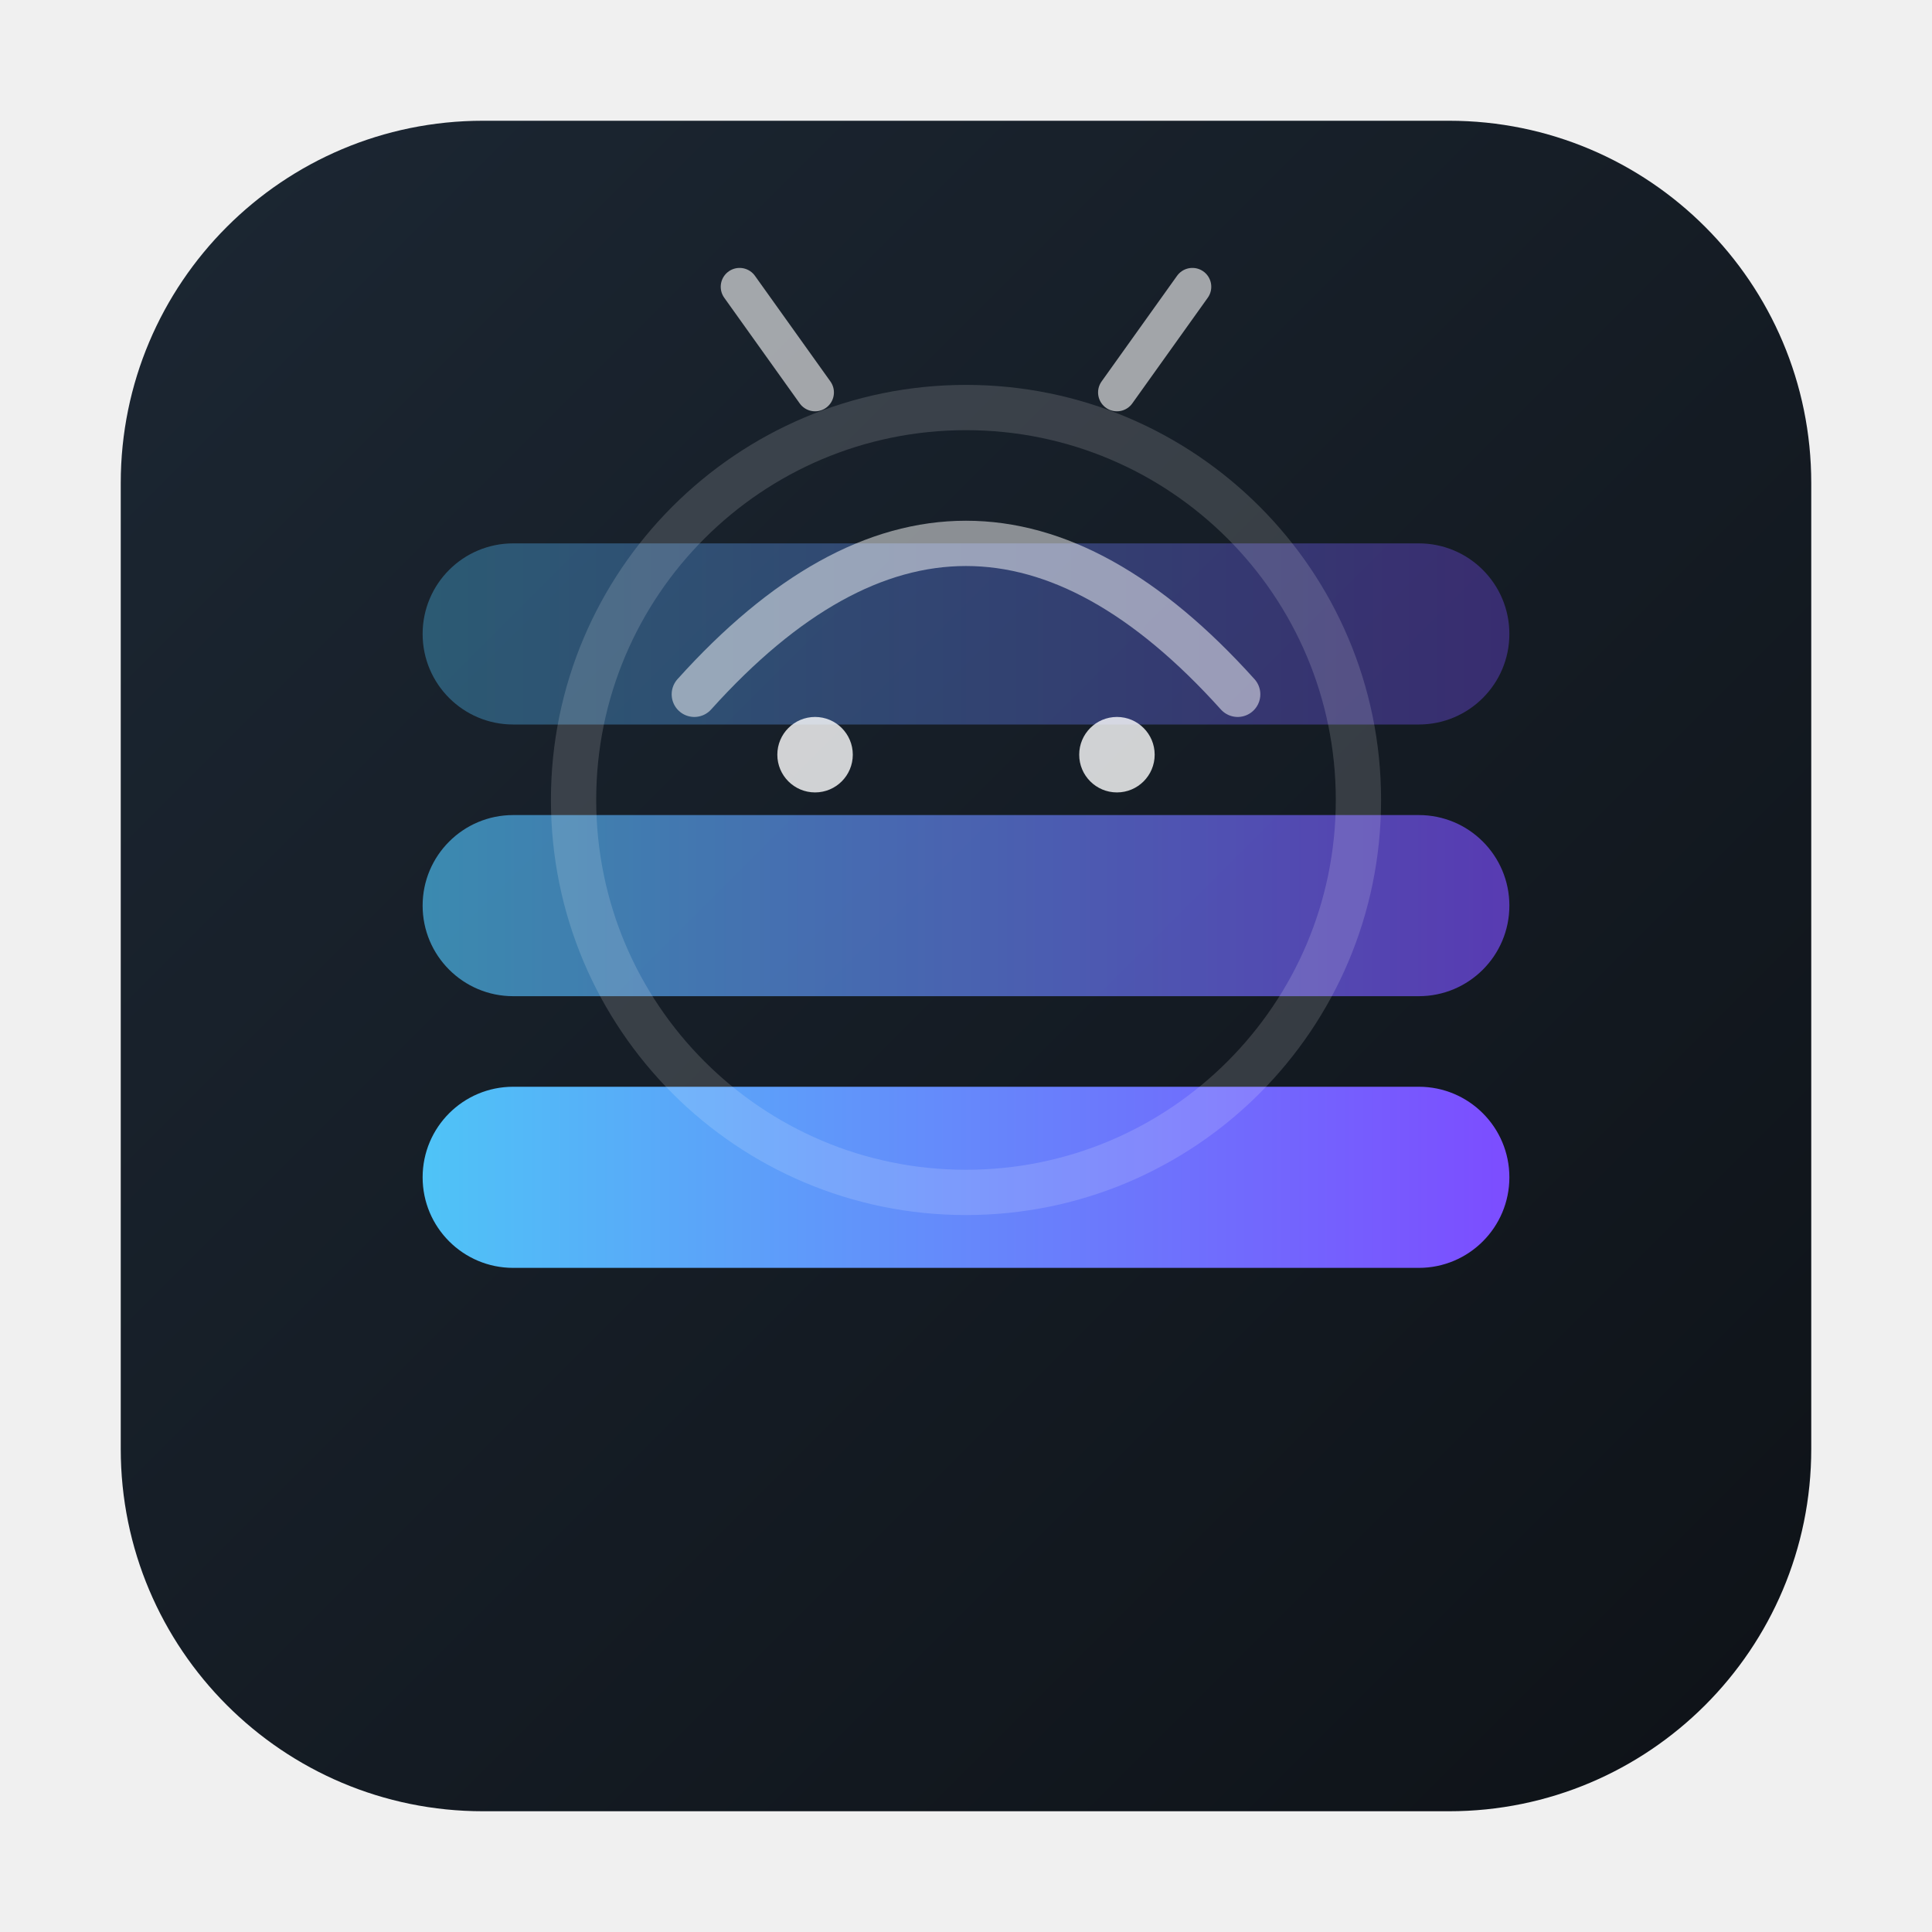
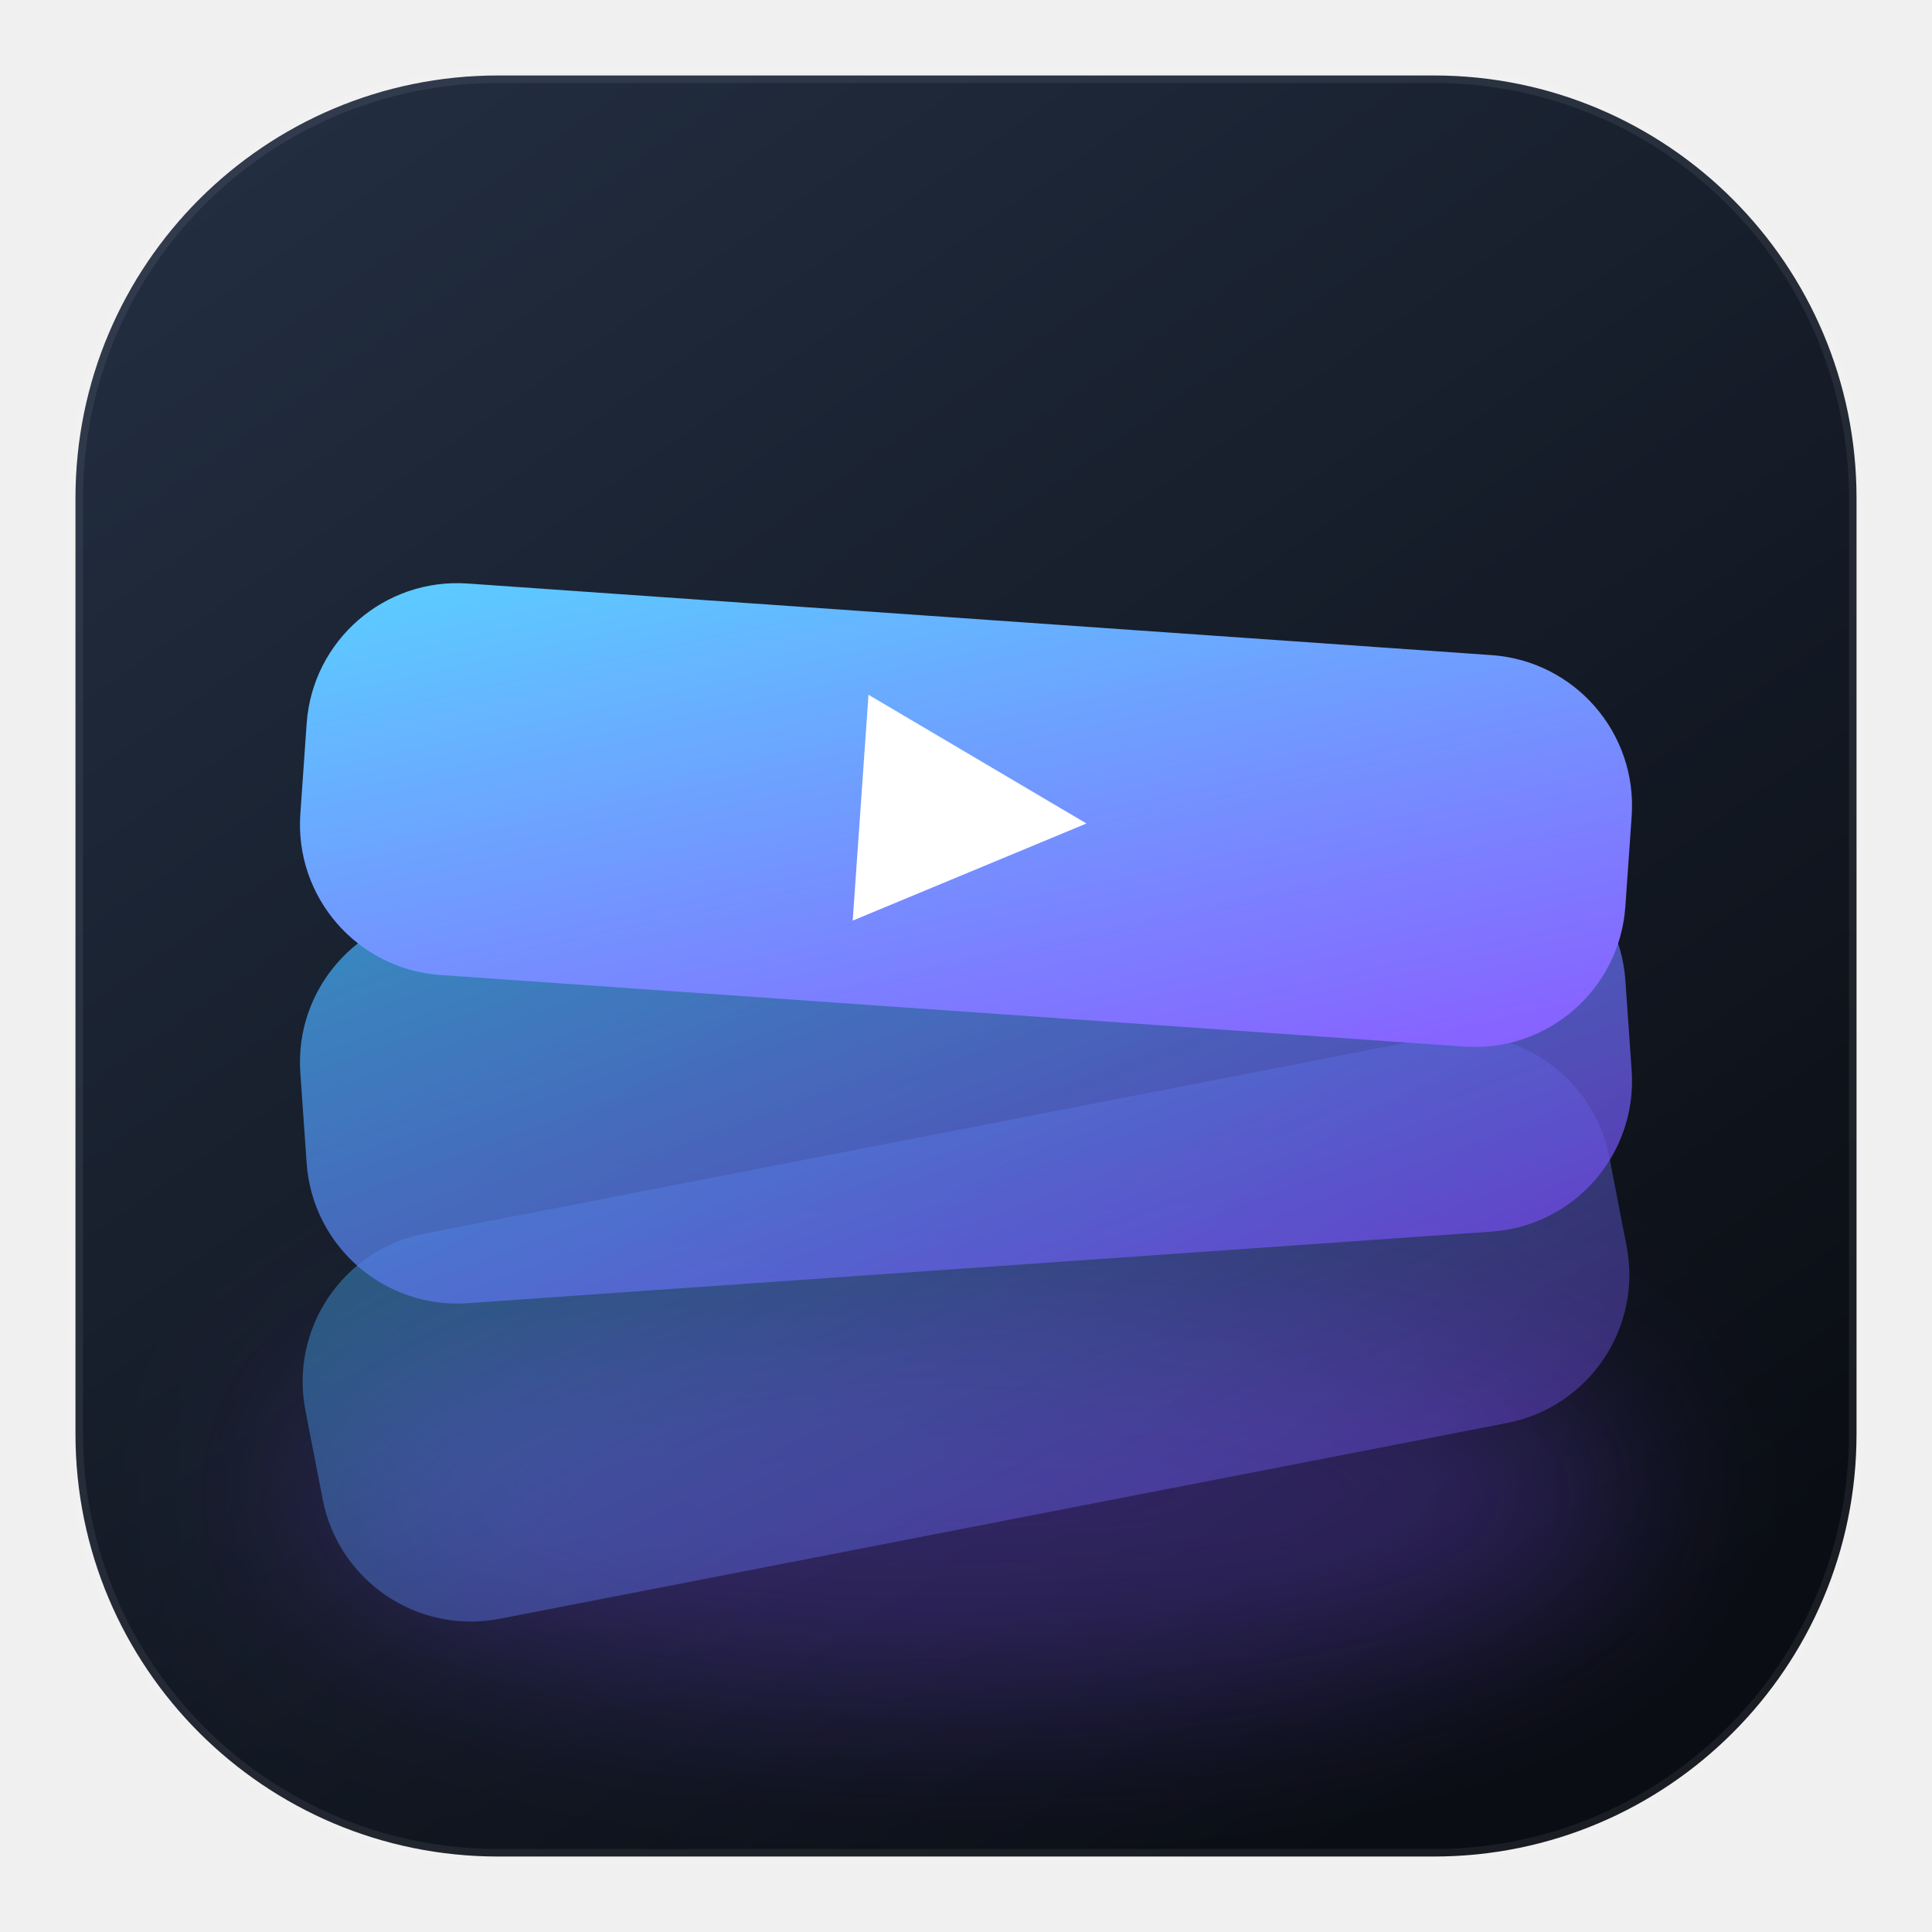
<svg xmlns="http://www.w3.org/2000/svg" width="256" height="256" viewBox="0 0 256 256">
  <defs>
-     <linearGradient id="bg" x1="0" y1="0" x2="1" y2="1">
-       <stop offset="0" stop-color="#1c2733" />
-       <stop offset="1" stop-color="#0e1217" />
+     <linearGradient id="bg" x1="0" y1="0" x2="0.7" y2="1">
+       <stop offset="0" stop-color="#243044" />
+       <stop offset="1" stop-color="#0a0d13" />
    </linearGradient>
-     <linearGradient id="accent" x1="0" y1="0" x2="1" y2="0">
-       <stop offset="0" stop-color="#4fc3f7" />
-       <stop offset="1" stop-color="#7c4dff" />
+     <linearGradient id="top" x1="0" y1="0" x2="1" y2="1">
+       <stop offset="0" stop-color="#5ad0ff" />
+       <stop offset="1" stop-color="#8a5cff" />
    </linearGradient>
+     <linearGradient id="mid" x1="0" y1="0" x2="1" y2="1">
+       <stop offset="0" stop-color="#3fa9e8" />
+       <stop offset="1" stop-color="#6f46e0" />
+     </linearGradient>
+     <filter id="glow" x="-40%" y="-40%" width="180%" height="180%">
+       <feGaussianBlur stdDeviation="12" />
+     </filter>
  </defs>
-   <rect x="16" y="16" width="224" height="224" rx="48" fill="url(#bg)" />
-   <rect x="56" y="72" width="144" height="24" rx="12" fill="url(#accent)" opacity="0.35" />
-   <rect x="56" y="108" width="144" height="24" rx="12" fill="url(#accent)" opacity="0.65" />
-   <rect x="56" y="144" width="144" height="24" rx="12" fill="url(#accent)" />
-   <circle cx="128" cy="106" r="52" fill="none" stroke="#ffffff" stroke-width="6" opacity="0.15" />
-   <path d="M92 92 q36 -40 72 0" fill="none" stroke="#ffffff" stroke-width="6" stroke-linecap="round" opacity="0.5" />
-   <circle cx="108" cy="100" r="5" fill="#ffffff" opacity="0.8" />
-   <circle cx="148" cy="100" r="5" fill="#ffffff" opacity="0.8" />
-   <path d="M108 52 l-10 -14" stroke="#ffffff" stroke-width="5" stroke-linecap="round" opacity="0.6" />
-   <path d="M148 52 l10 -14" stroke="#ffffff" stroke-width="5" stroke-linecap="round" opacity="0.6" />
+   <rect x="10" y="10" width="236" height="236" rx="56" fill="url(#bg)" />
+   <rect x="10" y="10" width="236" height="236" rx="56" fill="none" stroke="#ffffff" stroke-opacity="0.07" stroke-width="2" />
+   <ellipse cx="128" cy="198" rx="88" ry="26" fill="#7c4dff" opacity="0.30" filter="url(#glow)" />
+   <g>
+     <rect x="40" y="150" width="176" height="52" rx="20" fill="url(#mid)" opacity="0.45" transform="rotate(-11 128 176)" />
+     <rect x="40" y="116" width="176" height="52" rx="20" fill="url(#mid)" opacity="0.78" transform="rotate(-4 128 142)" />
+     <rect x="40" y="82" width="176" height="52" rx="20" fill="url(#top)" transform="rotate(4 128 108)" />
+     <g transform="rotate(4 128 108)">
+       <path d="M114 93 L114 123 L144 108 Z" fill="#ffffff" />
+     </g>
+   </g>
</svg>
